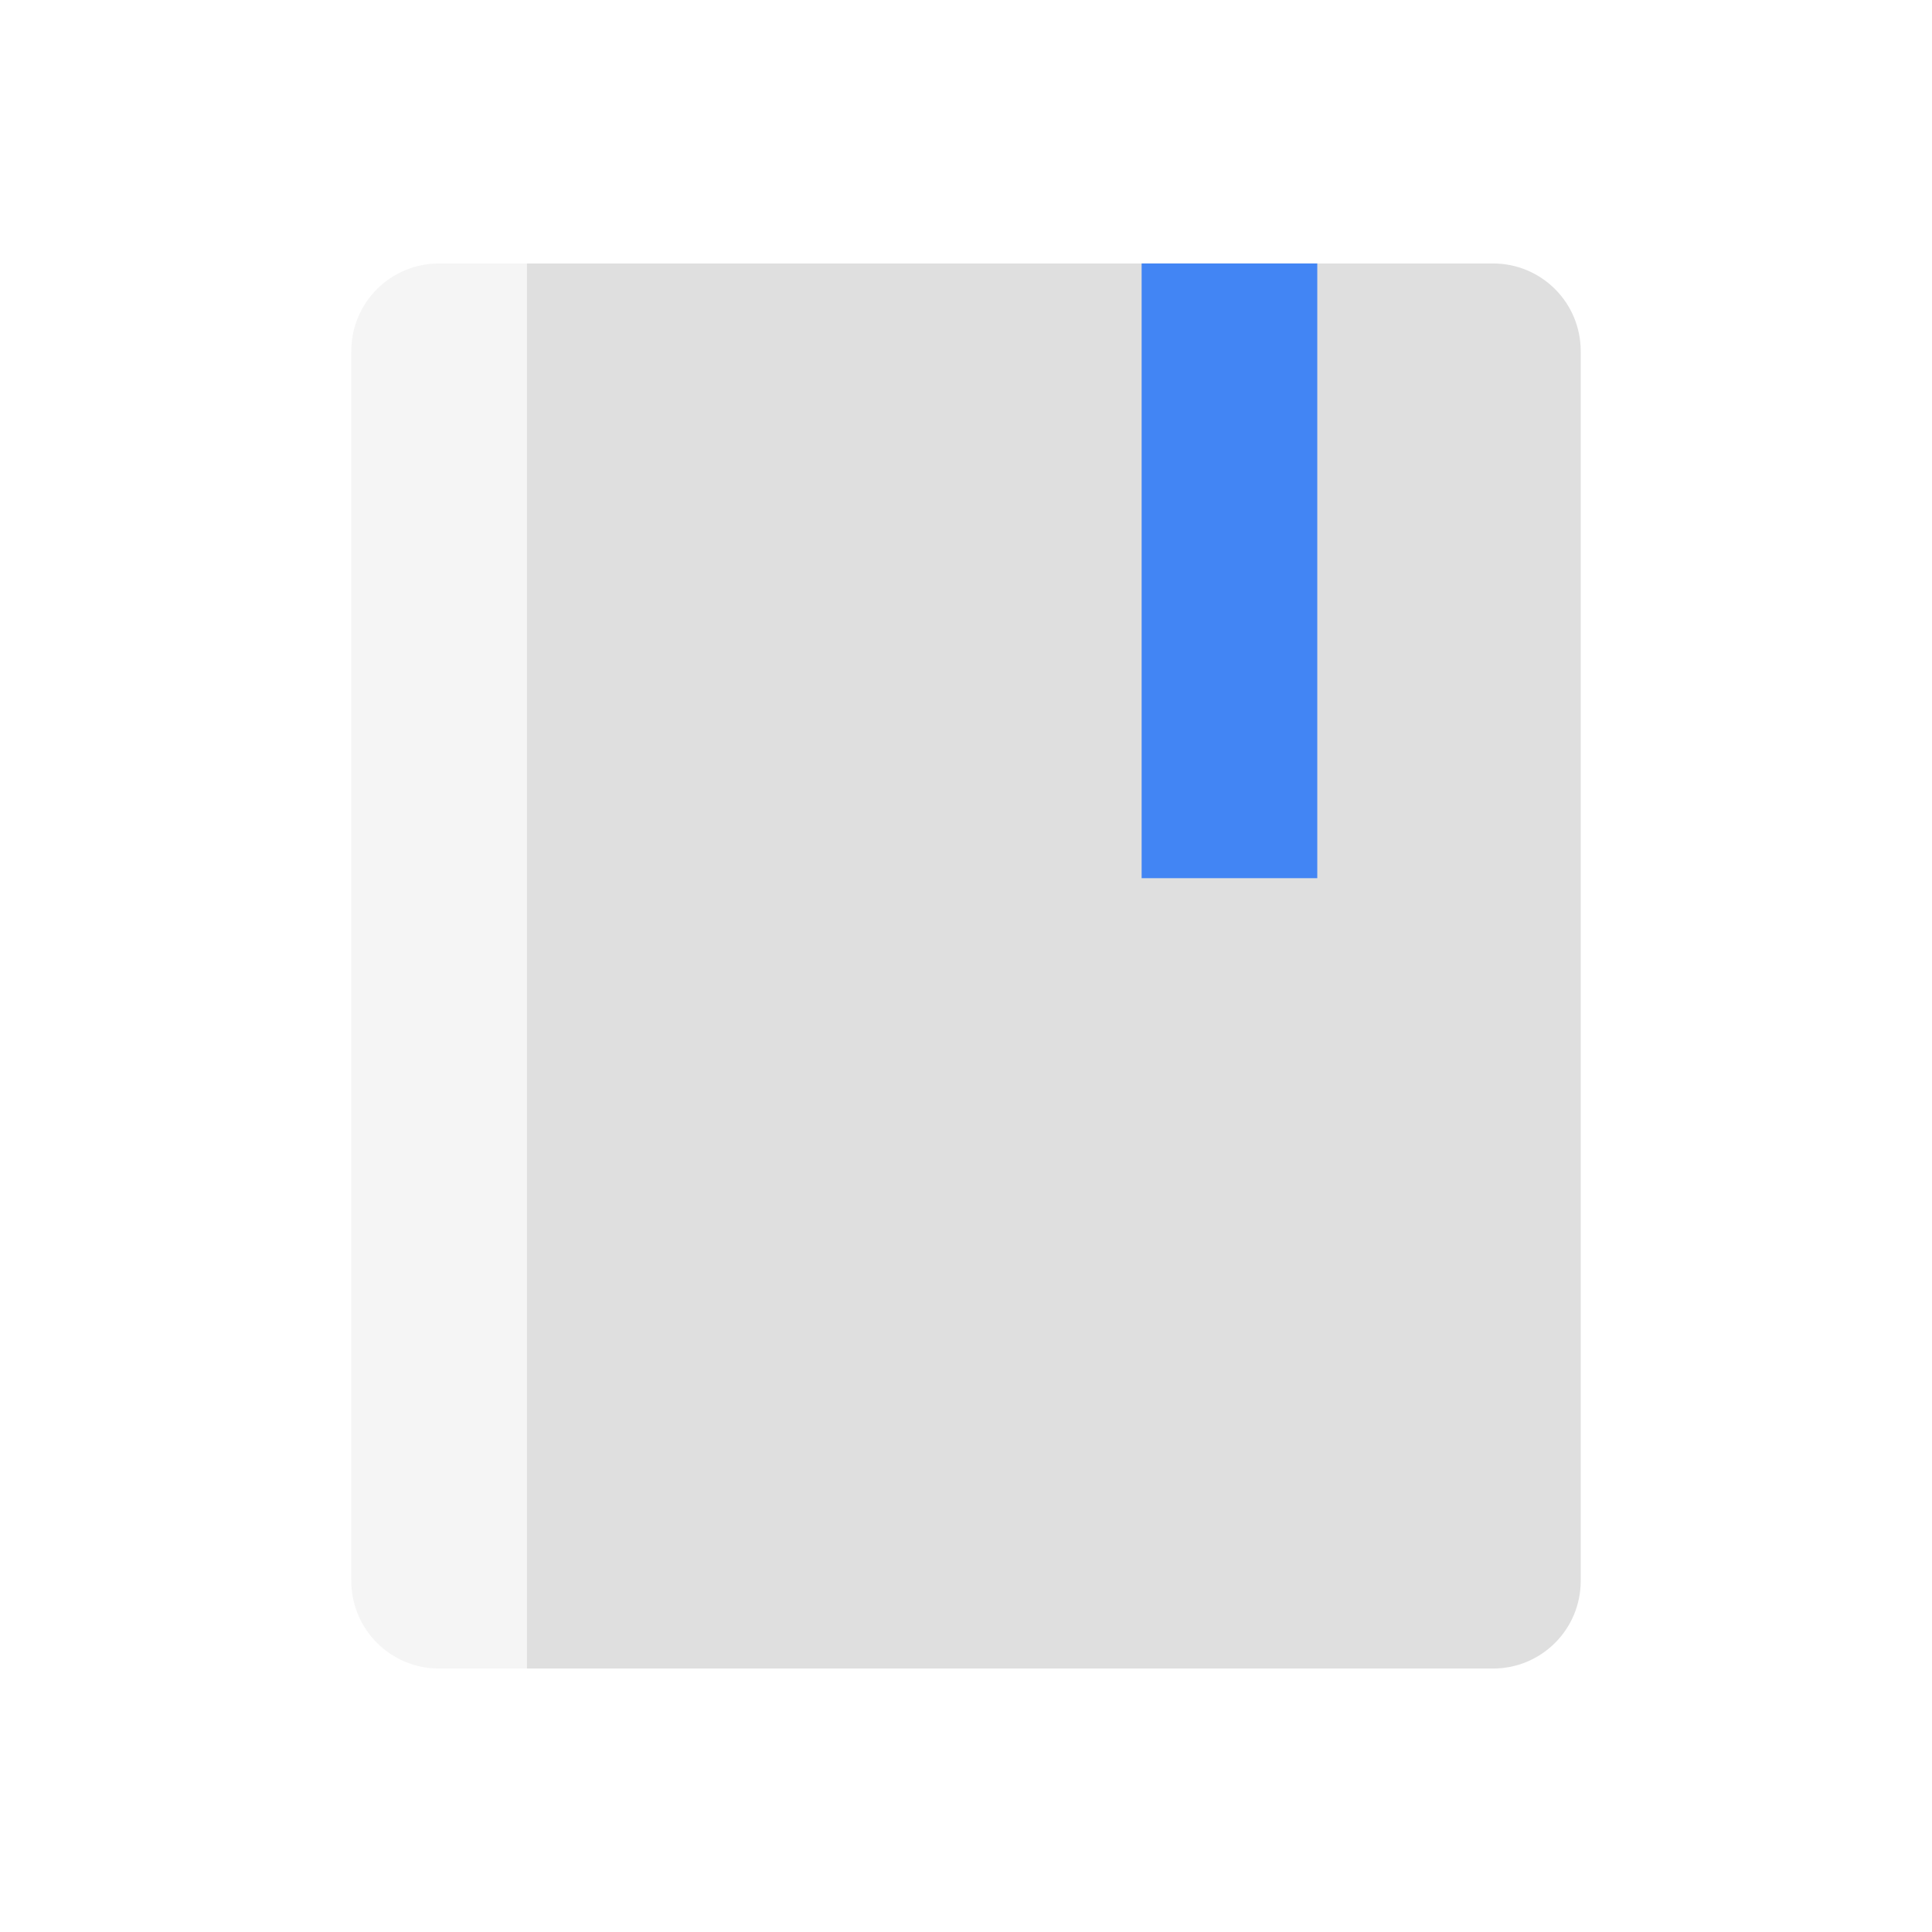
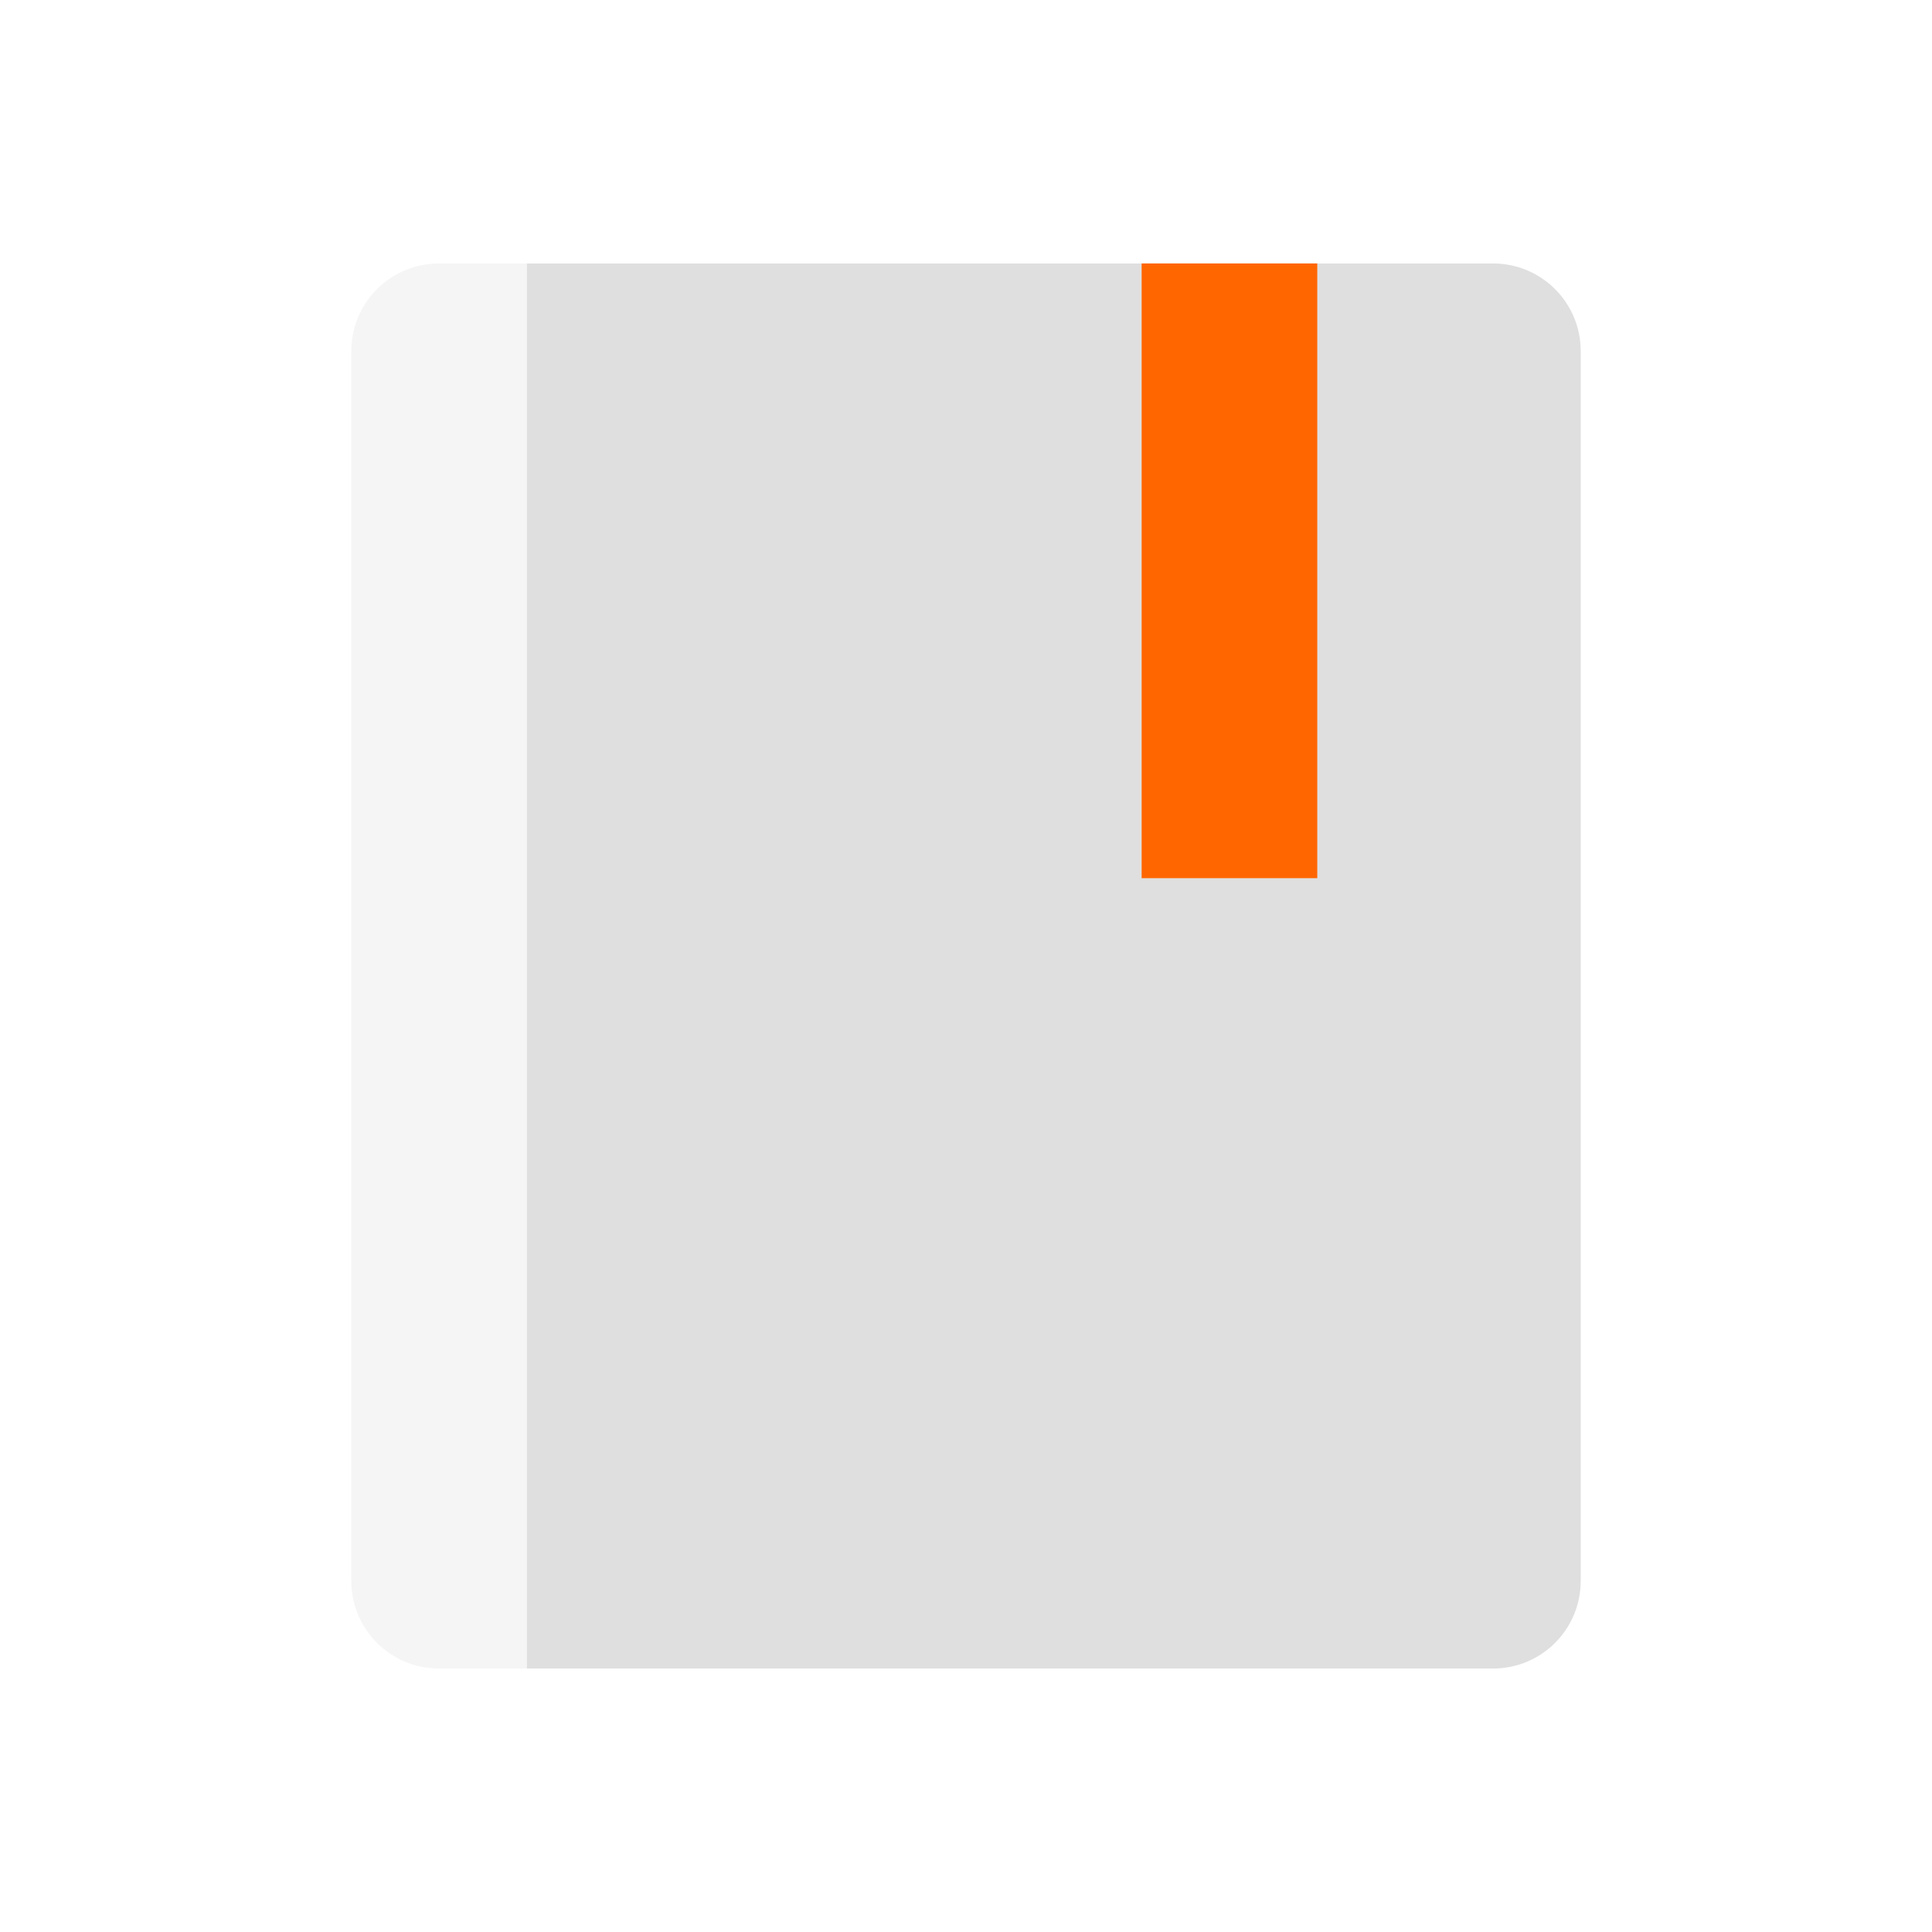
- <svg xmlns="http://www.w3.org/2000/svg" width="22" height="22" version="1.1">
-   <defs>
+ <svg xmlns="http://www.w3.org/2000/svg" width="22" height="22" version="1.1" id="svg11">
+   <defs id="defs3">
    <style id="current-color-scheme" type="text/css">
   .ColorScheme-Text { color:#dfdfdf; } .ColorScheme-Highlight { color:#4285f4; }
  </style>
  </defs>
-   <path d="m 6,3 0,16 11,0 c 0.554,0 1,-0.446 1,-1 L 18,4 C 18,3.446 17.554,3 17,3 L 12,3 6,3 Z" style="fill:currentColor" class="ColorScheme-Text" />
-   <path d="m 13,3 0,7 2,0 0,-7 z" style="fill:currentColor" class="ColorScheme-Highlight" />
-   <path d="M 5,3 C 4.446,3 4,3.446 4,4 l 0,14 c 0,0.554 0.446,1 1,1 L 6,19 6,3 5,3 Z" style="opacity:0.3;fill:currentColor" class="ColorScheme-Text" />
+   <path d="m 6,3 0,16 11,0 c 0.554,0 1,-0.446 1,-1 L 18,4 C 18,3.446 17.554,3 17,3 L 12,3 6,3 Z" style="fill:currentColor" class="ColorScheme-Text" id="path5" />
+   <path d="m 13,3 0,7 2,0 0,-7 z" style="fill:#ff6600" class="ColorScheme-Highlight" id="path7" />
+   <path d="M 5,3 C 4.446,3 4,3.446 4,4 l 0,14 c 0,0.554 0.446,1 1,1 L 6,19 6,3 5,3 Z" style="opacity:0.3;fill:currentColor" class="ColorScheme-Text" id="path9" />
</svg>
